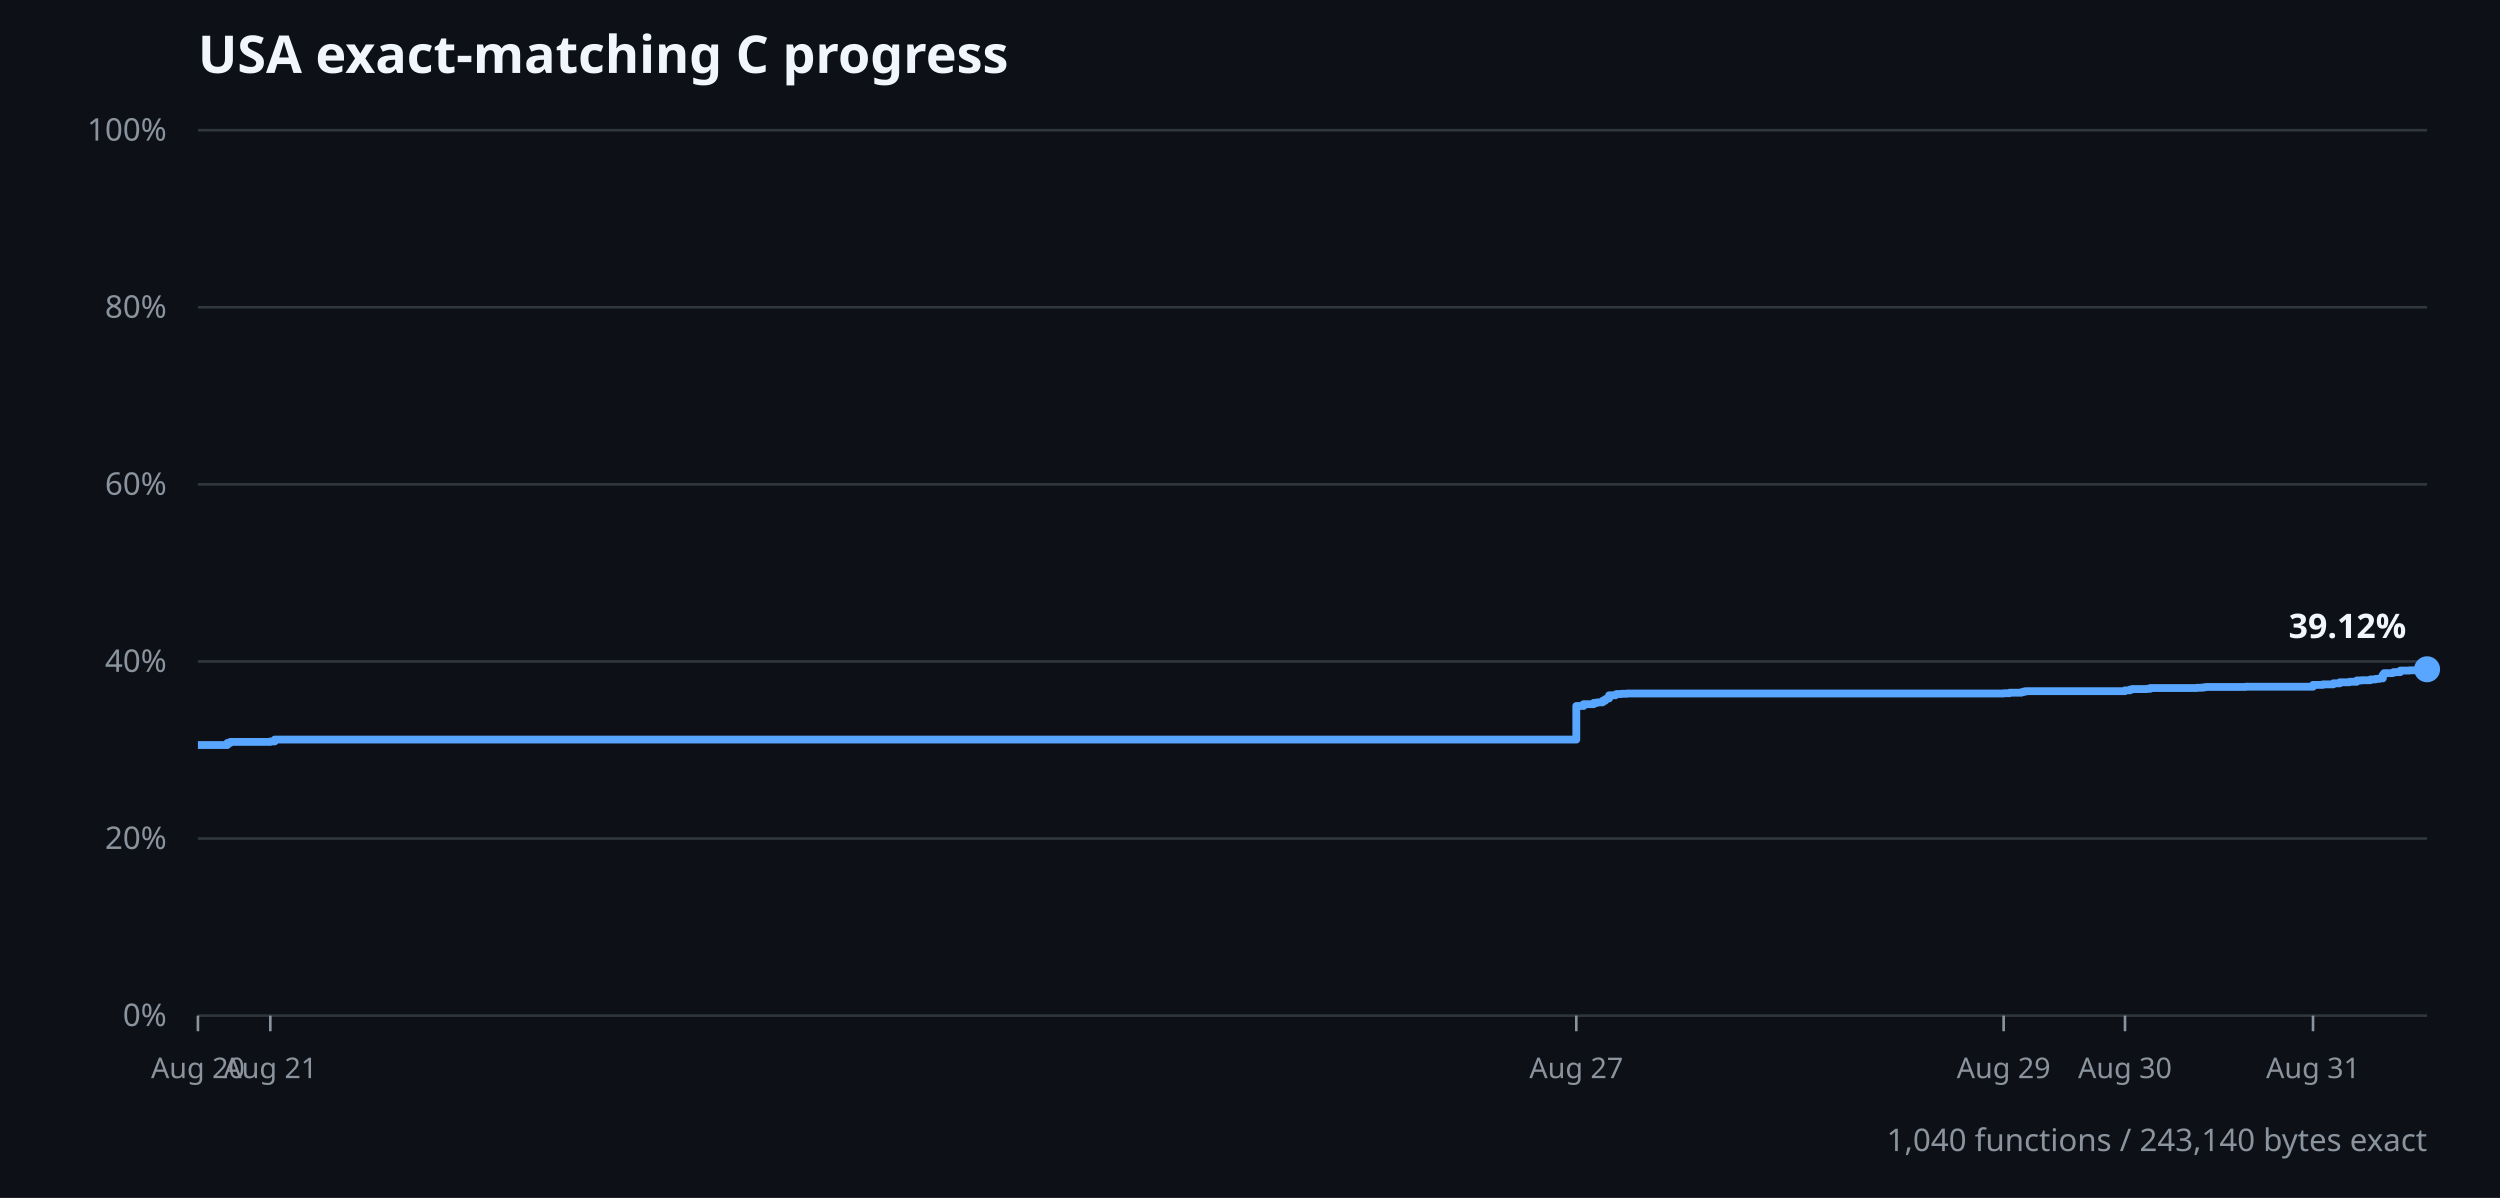
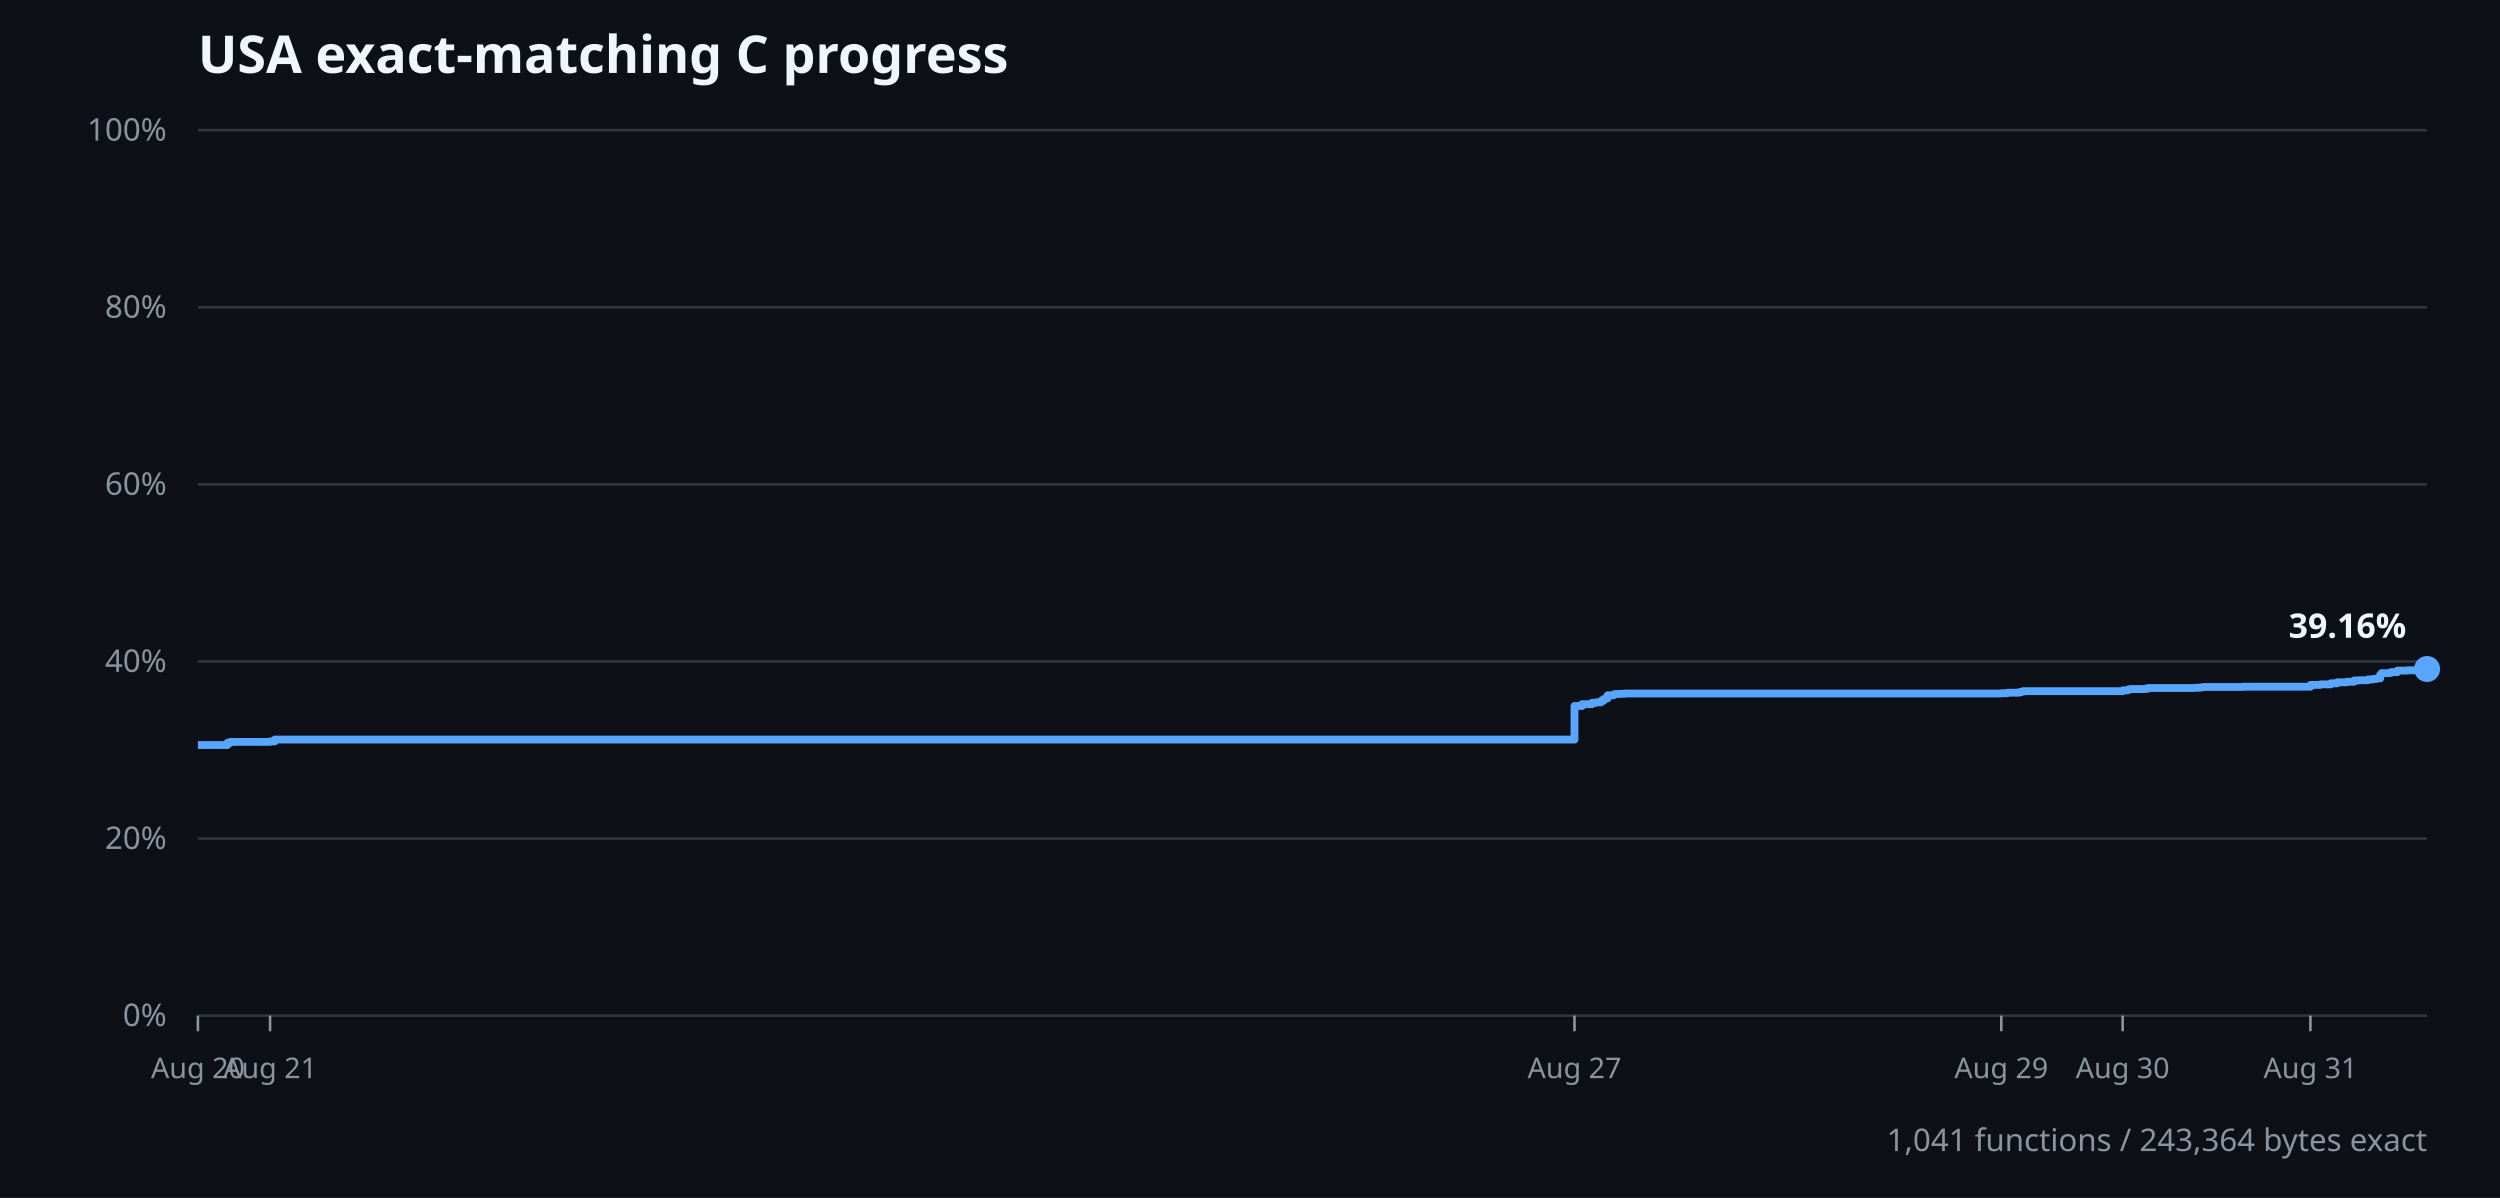
<svg xmlns="http://www.w3.org/2000/svg" width="960" height="460" viewBox="0 0 960 460" role="img">
  <rect width="100%" height="100%" fill="#0d1117" />
  <text x="76" y="28" fill="#f0f6fc" font-family="sans-serif" font-size="20" font-weight="600">USA exact-matching C progress</text>
  <line x1="76" y1="390.0" x2="932" y2="390.0" stroke="#30363d" />
  <text x="64" y="394.0" text-anchor="end" fill="#8b949e" font-family="sans-serif" font-size="12">0%</text>
  <line x1="76" y1="322.0" x2="932" y2="322.0" stroke="#30363d" />
  <text x="64" y="326.0" text-anchor="end" fill="#8b949e" font-family="sans-serif" font-size="12">20%</text>
  <line x1="76" y1="254.0" x2="932" y2="254.0" stroke="#30363d" />
  <text x="64" y="258.0" text-anchor="end" fill="#8b949e" font-family="sans-serif" font-size="12">40%</text>
  <line x1="76" y1="186.0" x2="932" y2="186.0" stroke="#30363d" />
  <text x="64" y="190.0" text-anchor="end" fill="#8b949e" font-family="sans-serif" font-size="12">60%</text>
  <line x1="76" y1="118.0" x2="932" y2="118.0" stroke="#30363d" />
  <text x="64" y="122.0" text-anchor="end" fill="#8b949e" font-family="sans-serif" font-size="12">80%</text>
  <line x1="76" y1="50.0" x2="932" y2="50.0" stroke="#30363d" />
  <text x="64" y="54.0" text-anchor="end" fill="#8b949e" font-family="sans-serif" font-size="12">100%</text>
  <line x1="76.0" y1="390" x2="76.0" y2="396" stroke="#8b949e" />
  <text x="76.0" y="414" text-anchor="middle" fill="#8b949e" font-family="sans-serif" font-size="11">Aug 20</text>
-   <line x1="103.8" y1="390" x2="103.8" y2="396" stroke="#8b949e" />
-   <text x="103.8" y="414" text-anchor="middle" fill="#8b949e" font-family="sans-serif" font-size="11">Aug 21</text>
-   <line x1="605.3" y1="390" x2="605.3" y2="396" stroke="#8b949e" />
-   <text x="605.3" y="414" text-anchor="middle" fill="#8b949e" font-family="sans-serif" font-size="11">Aug 27</text>
-   <line x1="769.4" y1="390" x2="769.4" y2="396" stroke="#8b949e" />
-   <text x="769.4" y="414" text-anchor="middle" fill="#8b949e" font-family="sans-serif" font-size="11">Aug 29</text>
-   <line x1="816.0" y1="390" x2="816.0" y2="396" stroke="#8b949e" />
-   <text x="816.0" y="414" text-anchor="middle" fill="#8b949e" font-family="sans-serif" font-size="11">Aug 30</text>
-   <line x1="888.2" y1="390" x2="888.2" y2="396" stroke="#8b949e" />
-   <text x="888.2" y="414" text-anchor="middle" fill="#8b949e" font-family="sans-serif" font-size="11">Aug 31</text>
-   <path d="M 76.0 286.1 H 87.3 V 285.3 H 88.4 V 284.9 H 103.8 V 284.7 H 105.5 V 284.0 H 605.3 V 271.1 H 608.1 V 270.4 H 612.0 V 269.9 H 613.4 V 269.7 H 615.4 V 269.1 H 616.4 V 268.5 H 617.0 V 268.2 H 617.9 V 267.0 H 620.3 V 266.7 H 620.8 V 266.5 H 622.7 V 266.4 H 623.7 V 266.4 H 624.8 V 266.3 H 769.4 V 266.2 H 771.7 V 266.0 H 773.3 V 266.0 H 775.4 V 266.0 H 776.2 V 265.8 H 776.9 V 265.6 H 777.8 V 265.4 H 779.1 V 265.4 H 816.0 V 265.1 H 817.9 V 264.8 H 818.7 V 264.6 H 823.7 V 264.6 H 824.0 V 264.6 H 824.4 V 264.5 H 825.7 V 264.2 H 843.6 V 264.1 H 845.7 V 264.0 H 846.5 V 263.9 H 847.0 V 263.8 H 862.3 V 263.7 H 888.2 V 263.0 H 892.0 V 262.8 H 896.0 V 262.4 H 898.5 V 262.0 H 902.2 V 261.8 H 903.6 V 261.8 H 905.0 V 261.3 H 906.9 V 261.2 H 910.3 V 260.9 H 912.2 V 260.7 H 913.7 V 260.5 H 915.0 V 259.1 H 915.5 V 258.5 H 917.6 V 258.5 H 918.5 V 258.4 H 919.1 V 258.1 H 921.7 V 257.5 H 925.3 V 257.4 H 926.9 V 257.4 H 928.6 V 257.2 H 930.3 V 257.1 H 932.0 V 257.0" fill="none" stroke="#58a6ff" stroke-width="3" stroke-linejoin="round" />
-   <circle cx="932.0" cy="257.0" r="5" fill="#58a6ff" />
-   <text x="924.0" y="245.0" text-anchor="end" fill="#f0f6fc" font-family="sans-serif" font-size="13" font-weight="600">39.12%</text>
-   <text x="932" y="442" text-anchor="end" fill="#8b949e" font-family="sans-serif" font-size="12">1,040 functions / 243,140 bytes exact</text>
+   <line x1="103.7" y1="390" x2="103.7" y2="396" stroke="#8b949e" />
+   <text x="103.7" y="414" text-anchor="middle" fill="#8b949e" font-family="sans-serif" font-size="11">Aug 21</text>
+   <line x1="604.6" y1="390" x2="604.6" y2="396" stroke="#8b949e" />
+   <text x="604.6" y="414" text-anchor="middle" fill="#8b949e" font-family="sans-serif" font-size="11">Aug 27</text>
+   <line x1="768.5" y1="390" x2="768.5" y2="396" stroke="#8b949e" />
+   <text x="768.5" y="414" text-anchor="middle" fill="#8b949e" font-family="sans-serif" font-size="11">Aug 29</text>
+   <line x1="815.1" y1="390" x2="815.1" y2="396" stroke="#8b949e" />
+   <text x="815.1" y="414" text-anchor="middle" fill="#8b949e" font-family="sans-serif" font-size="11">Aug 30</text>
+   <line x1="887.2" y1="390" x2="887.2" y2="396" stroke="#8b949e" />
+   <text x="887.2" y="414" text-anchor="middle" fill="#8b949e" font-family="sans-serif" font-size="11">Aug 31</text>
+   <path d="M 76.0 286.1 H 87.3 V 285.3 H 88.3 V 284.9 H 103.7 V 284.7 H 105.5 V 284.0 H 604.6 V 271.1 H 607.5 V 270.4 H 611.3 V 269.9 H 612.8 V 269.7 H 614.8 V 269.1 H 615.7 V 268.5 H 616.4 V 268.2 H 617.3 V 267.0 H 619.6 V 266.7 H 620.1 V 266.5 H 622.1 V 266.4 H 623.1 V 266.4 H 624.2 V 266.3 H 768.5 V 266.2 H 770.9 V 266.0 H 772.5 V 266.0 H 774.6 V 266.0 H 775.3 V 265.8 H 776.1 V 265.6 H 776.9 V 265.4 H 778.2 V 265.4 H 815.1 V 265.1 H 817.0 V 264.8 H 817.9 V 264.6 H 822.8 V 264.6 H 823.2 V 264.6 H 823.5 V 264.5 H 824.8 V 264.2 H 842.7 V 264.1 H 844.8 V 264.0 H 845.6 V 263.9 H 846.1 V 263.8 H 861.3 V 263.7 H 887.2 V 263.0 H 891.0 V 262.8 H 895.0 V 262.4 H 897.5 V 262.0 H 901.2 V 261.8 H 902.6 V 261.8 H 904.0 V 261.3 H 905.9 V 261.2 H 909.3 V 260.9 H 911.2 V 260.7 H 912.7 V 260.5 H 914.0 V 259.1 H 914.5 V 258.5 H 916.6 V 258.5 H 917.5 V 258.4 H 918.1 V 258.1 H 920.6 V 257.5 H 924.3 V 257.4 H 925.9 V 257.4 H 927.6 V 257.2 H 929.2 V 257.1 H 931.0 V 257.0 H 932.0 V 256.9" fill="none" stroke="#58a6ff" stroke-width="3" stroke-linejoin="round" />
+   <circle cx="932.0" cy="256.9" r="5" fill="#58a6ff" />
+   <text x="924.0" y="244.9" text-anchor="end" fill="#f0f6fc" font-family="sans-serif" font-size="13" font-weight="600">39.16%</text>
+   <text x="932" y="442" text-anchor="end" fill="#8b949e" font-family="sans-serif" font-size="12">1,041 functions / 243,364 bytes exact</text>
</svg>
